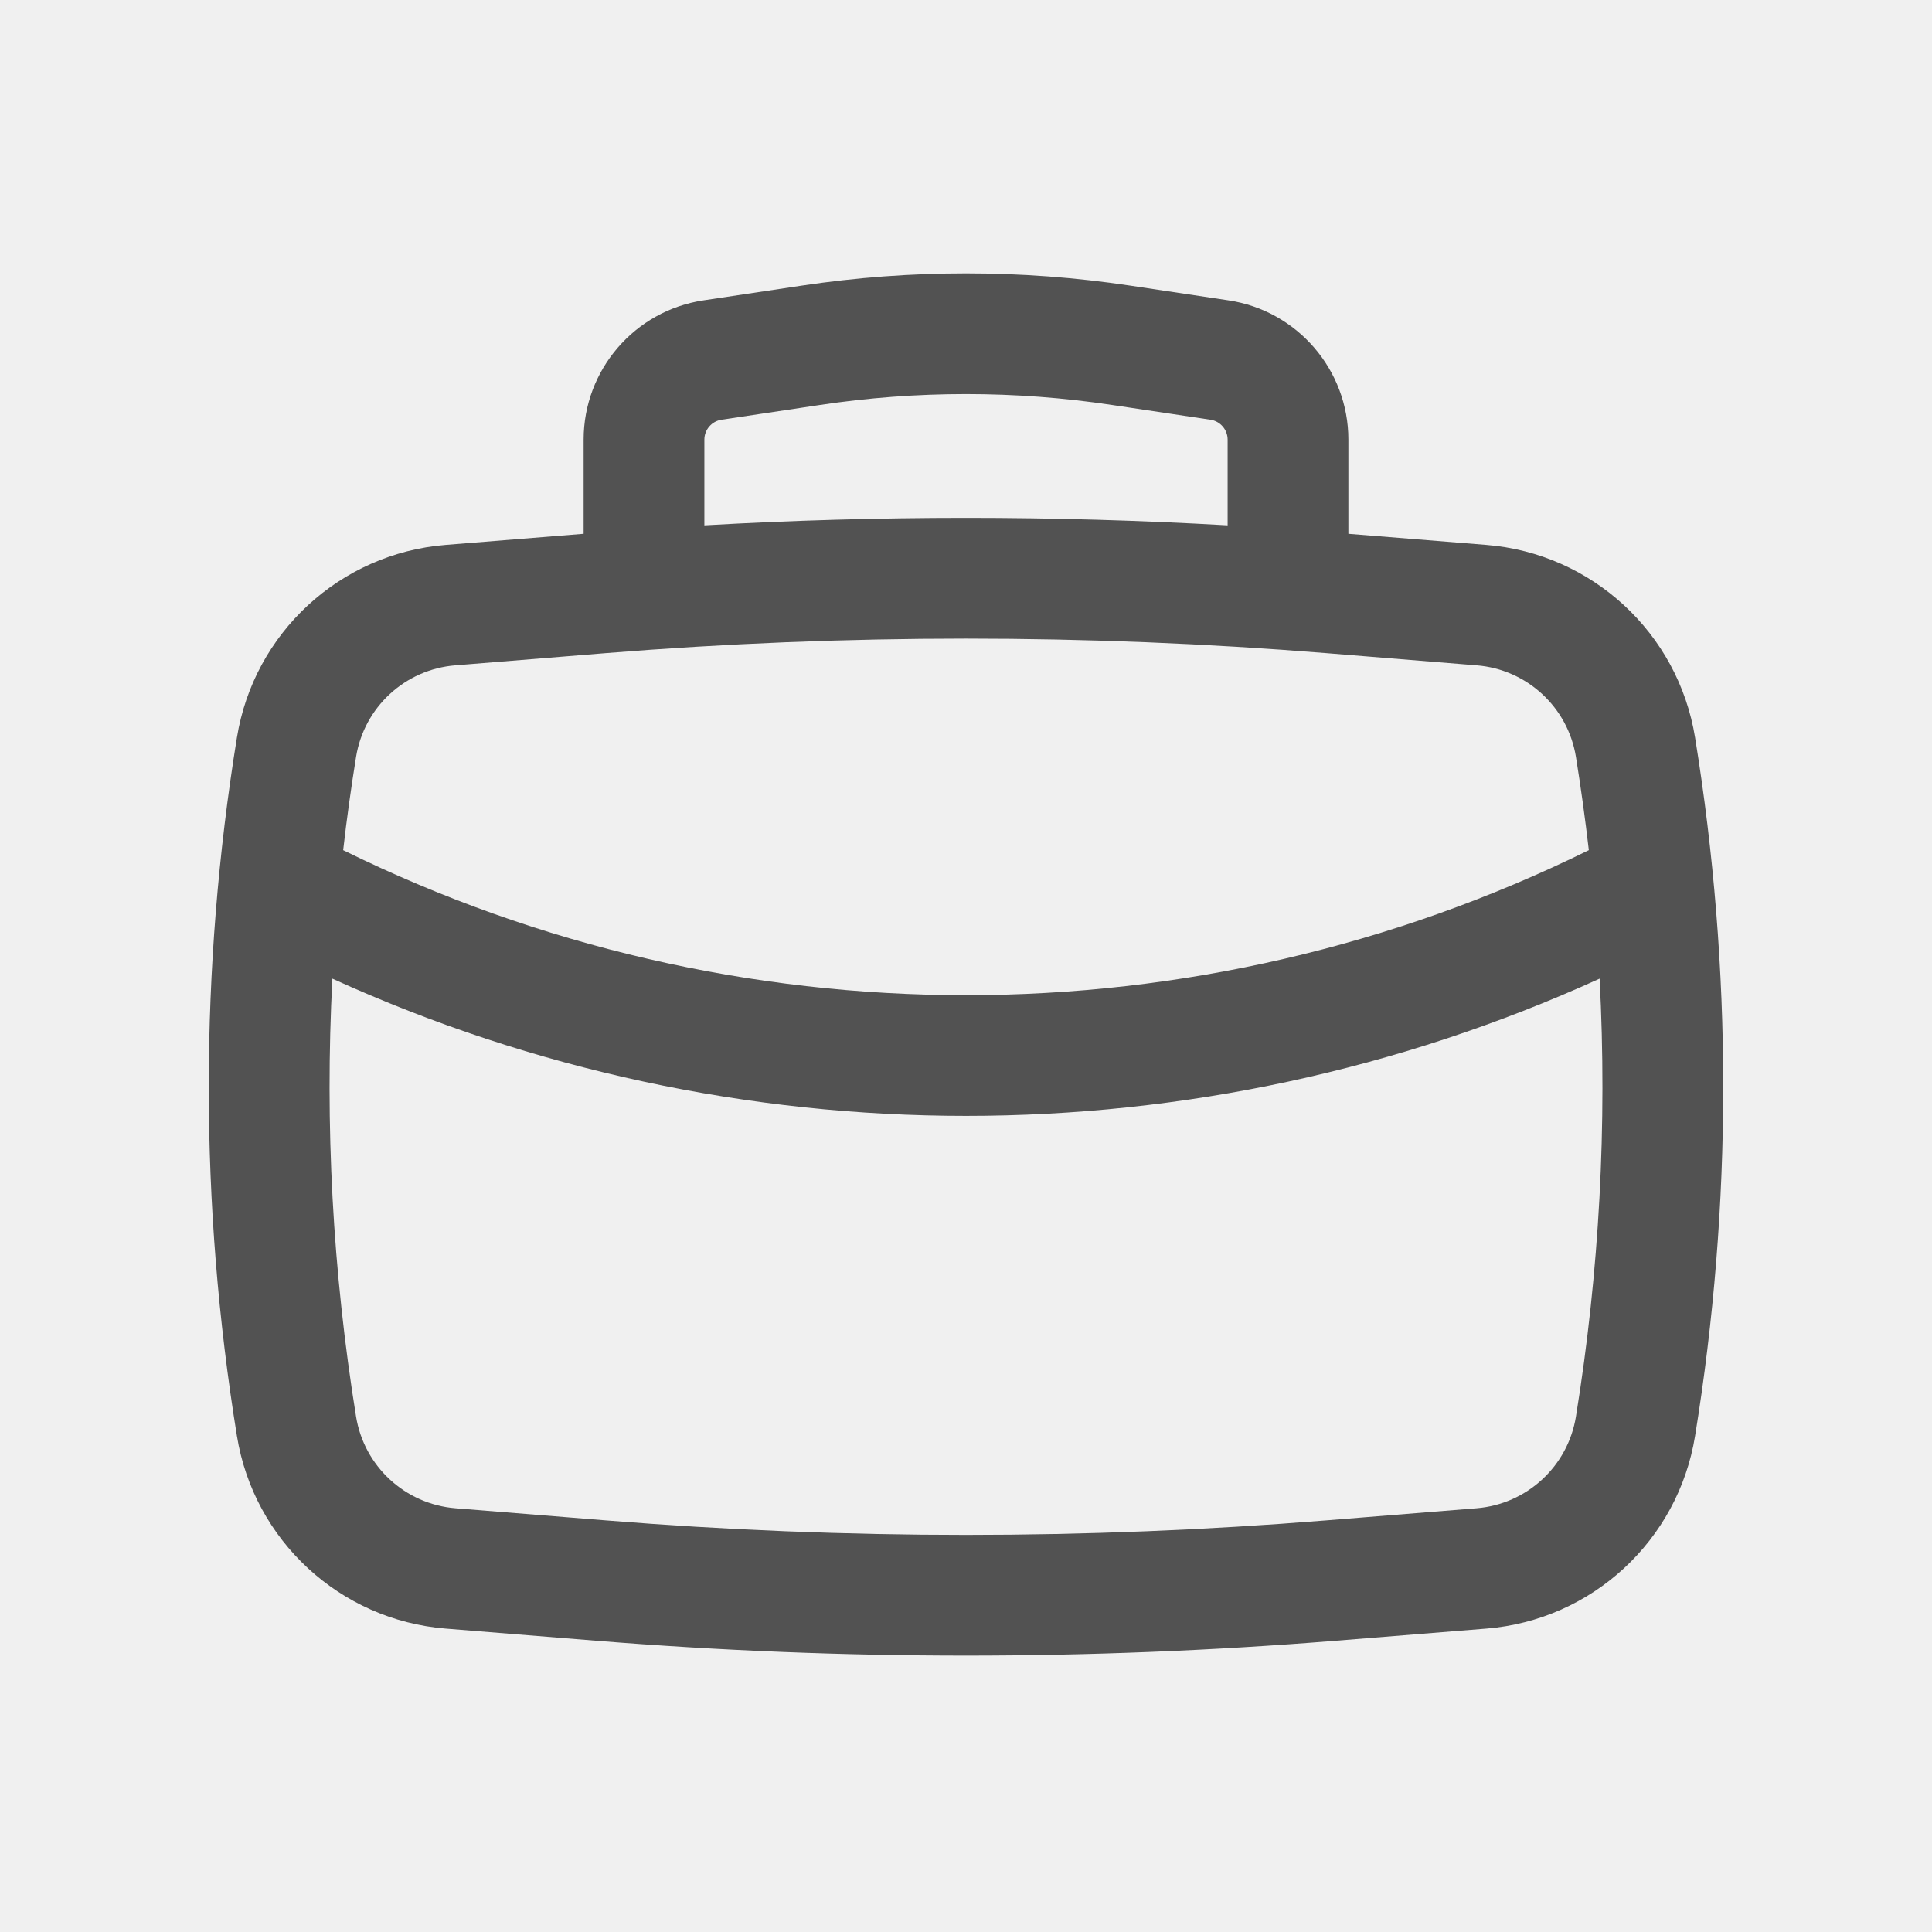
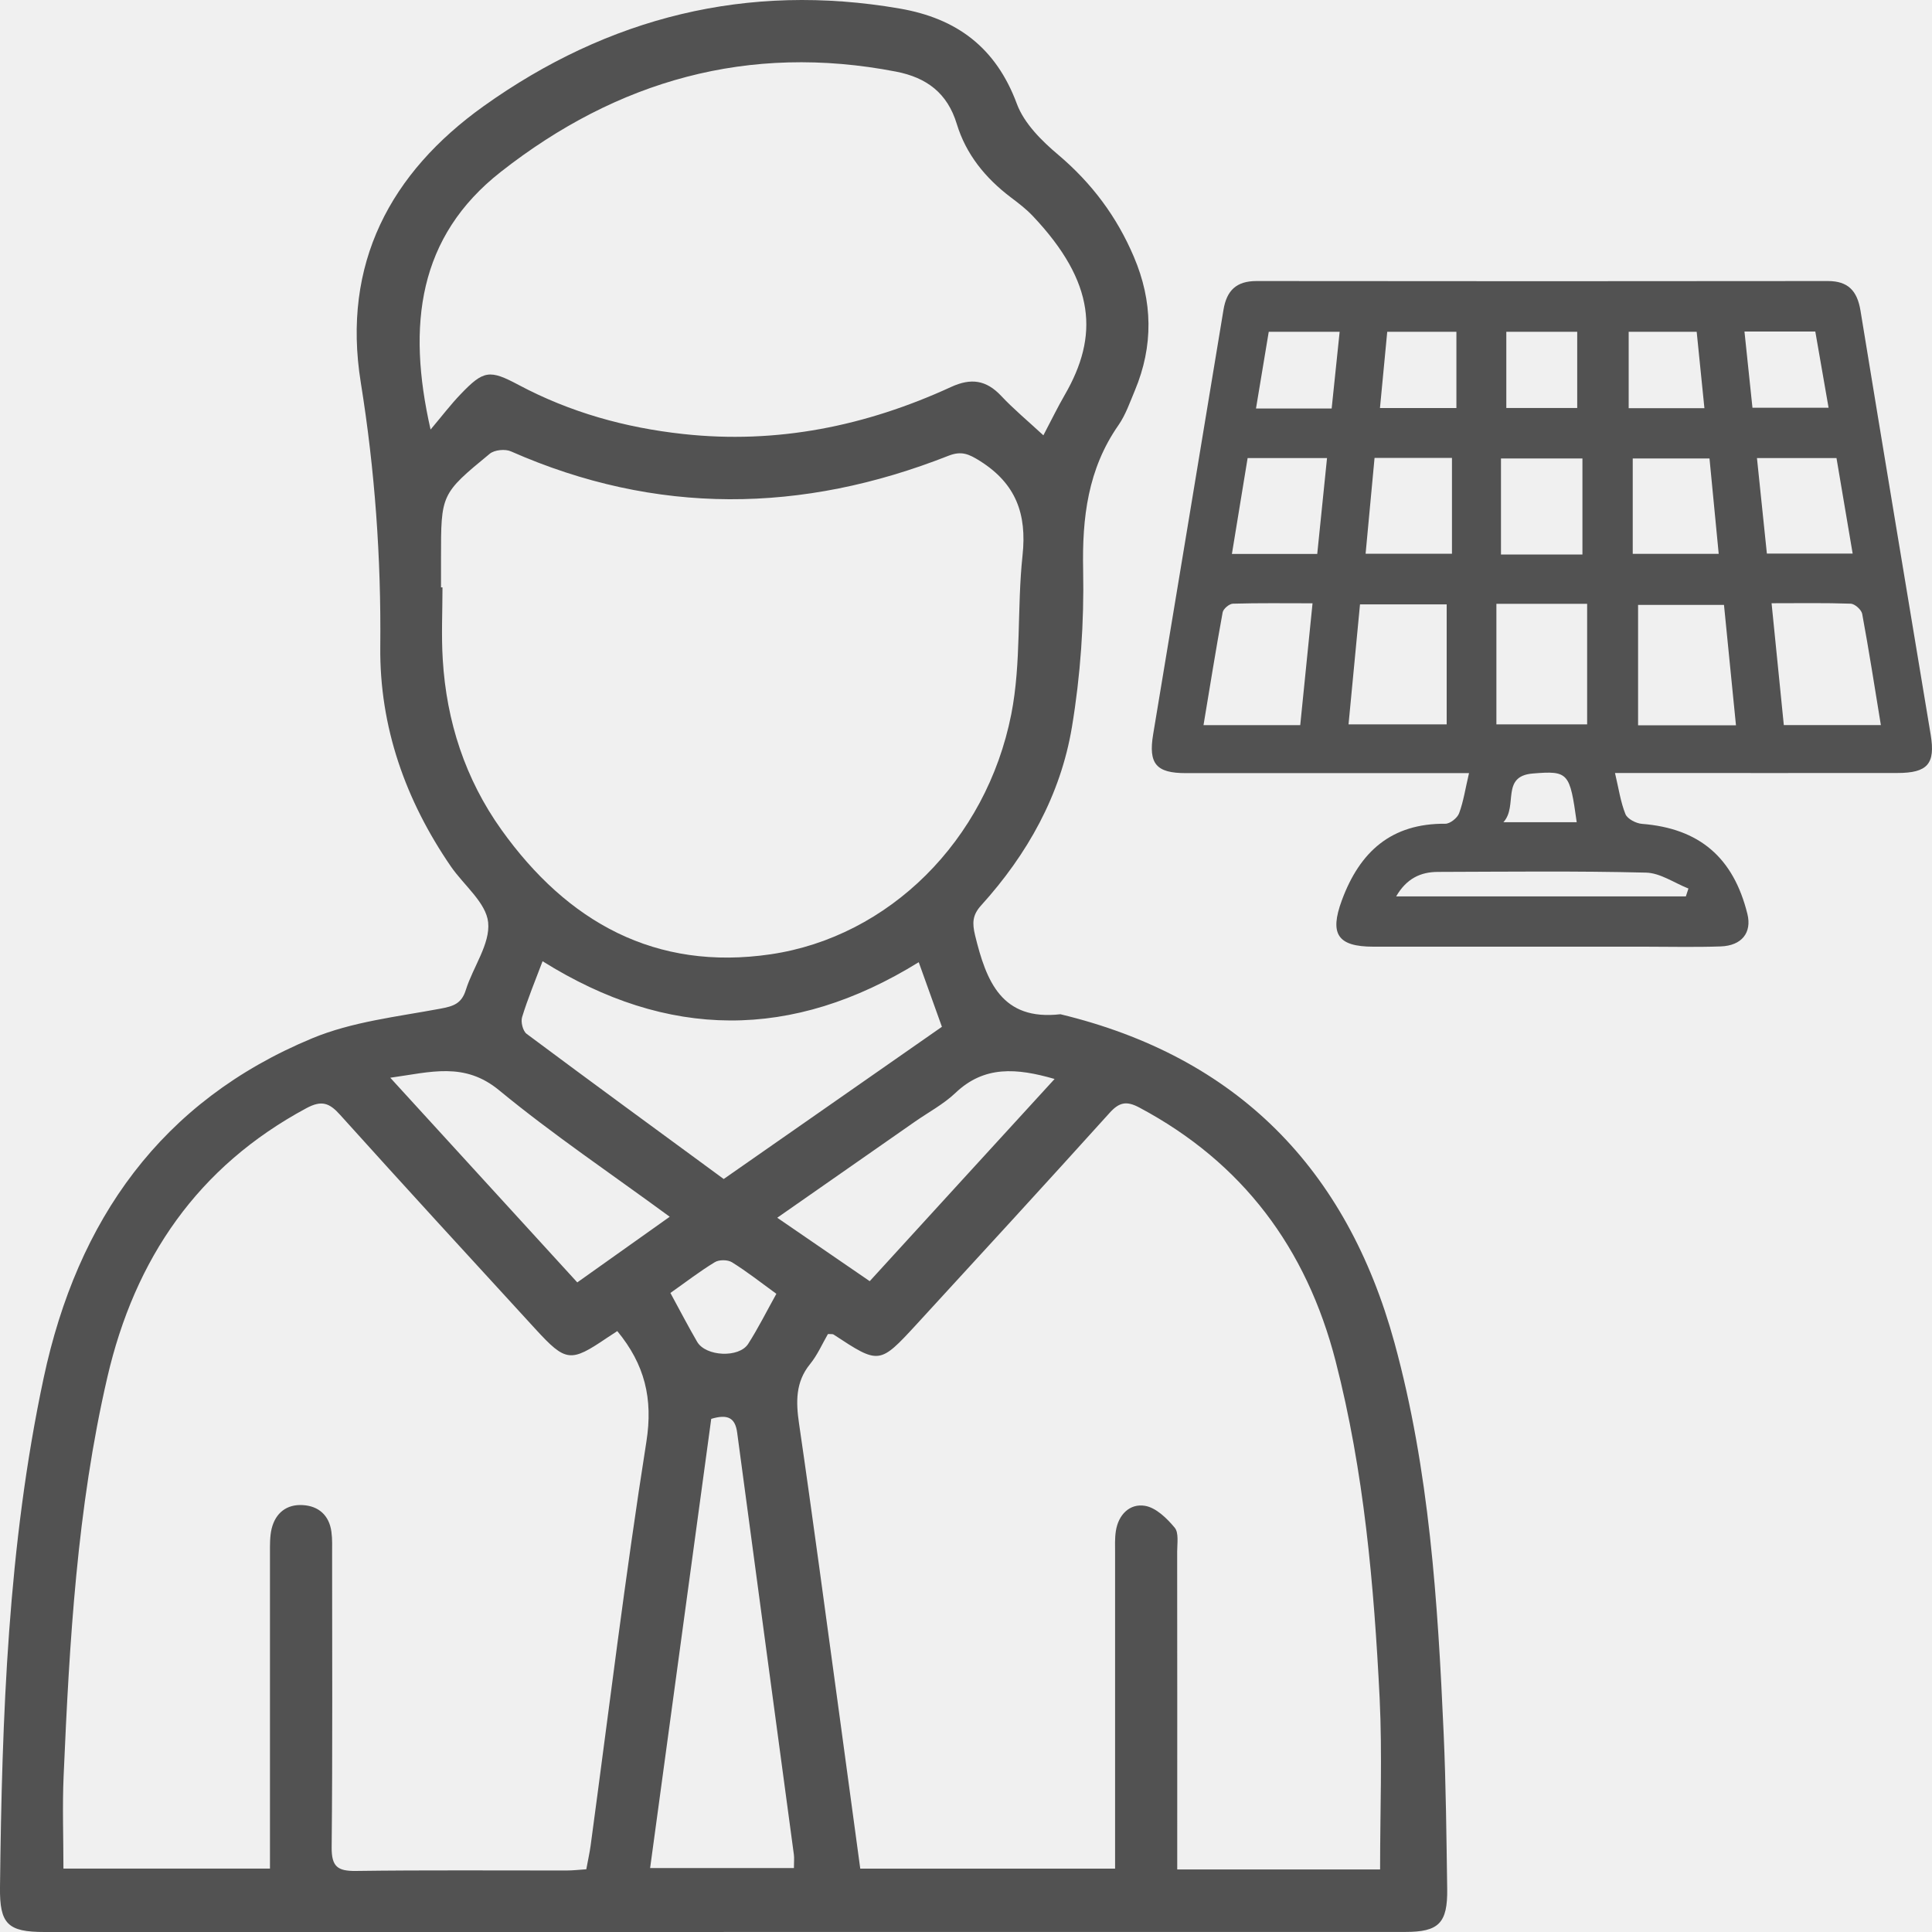
- <svg xmlns="http://www.w3.org/2000/svg" width="24" height="24" viewBox="0 0 24 24" fill="none">
-   <path fill-rule="evenodd" clip-rule="evenodd" d="M7.25 6.631V5.461C7.25 4.595 7.884 3.859 8.74 3.731L9.96 3.548C11.312 3.345 12.687 3.345 14.04 3.548L15.26 3.731C16.116 3.859 16.75 4.595 16.75 5.461V6.631L18.464 6.769C19.776 6.875 20.847 7.863 21.057 9.163C21.523 12.036 21.523 14.964 21.057 17.837C20.847 19.137 19.776 20.125 18.464 20.231L16.592 20.382C13.536 20.628 10.464 20.628 7.408 20.382L5.536 20.231C4.224 20.125 3.153 19.137 2.943 17.837C2.477 14.964 2.477 12.036 2.943 9.163C3.153 7.863 4.224 6.875 5.536 6.769L7.25 6.631ZM10.183 5.031C11.387 4.85 12.612 4.85 13.817 5.031L15.037 5.214C15.159 5.232 15.25 5.338 15.25 5.461V6.526C13.085 6.402 10.915 6.402 8.75 6.526V5.461C8.75 5.338 8.841 5.232 8.963 5.214L10.183 5.031ZM7.529 8.113C10.505 7.873 13.495 7.873 16.471 8.113L18.343 8.265C18.968 8.315 19.477 8.785 19.577 9.403C19.639 9.788 19.692 10.174 19.737 10.561C14.86 12.963 9.14 12.963 4.263 10.561C4.307 10.174 4.361 9.788 4.423 9.403C4.523 8.785 5.032 8.315 5.657 8.265L7.529 8.113ZM4.129 12.157C9.128 14.43 14.872 14.43 19.871 12.157C19.966 13.973 19.868 15.797 19.577 17.597C19.477 18.215 18.968 18.685 18.343 18.736L16.471 18.887C13.495 19.127 10.505 19.127 7.529 18.887L5.657 18.736C5.032 18.685 4.523 18.215 4.423 17.597C4.132 15.797 4.034 13.973 4.129 12.157Z" fill="black" fill-opacity="0.659" />
+ <svg xmlns="http://www.w3.org/2000/svg" width="30" height="30" viewBox="0 0 30 30" fill="none">
+   <g clip-path="url(#clip0_279_7969)">
+     <path d="M11.238 30C7.723 30 4.206 30 0.691 30C0.12 30 -0.007 29.877 -9.51873e-06 29.303C0.031 26.651 0.122 24.004 0.678 21.396C1.202 18.941 2.504 17.096 4.847 16.123C5.467 15.865 6.166 15.788 6.836 15.663C7.041 15.625 7.168 15.585 7.234 15.37C7.346 15.014 7.614 14.656 7.58 14.323C7.549 14.017 7.202 13.746 7.001 13.454C6.296 12.427 5.892 11.285 5.905 10.042C5.919 8.661 5.821 7.298 5.602 5.938C5.306 4.094 6.063 2.683 7.509 1.649C9.445 0.267 11.605 -0.276 13.972 0.133C14.858 0.286 15.466 0.739 15.79 1.613C15.903 1.917 16.176 2.188 16.434 2.405C16.954 2.845 17.343 3.366 17.607 3.989C17.901 4.678 17.912 5.371 17.622 6.064C17.545 6.247 17.479 6.441 17.368 6.601C16.892 7.283 16.802 8.037 16.819 8.853C16.835 9.665 16.778 10.488 16.645 11.289C16.469 12.346 15.954 13.265 15.236 14.058C15.099 14.209 15.095 14.332 15.141 14.524C15.315 15.237 15.553 15.854 16.466 15.749C19.204 16.409 20.911 18.144 21.653 20.849C22.196 22.832 22.326 24.874 22.417 26.916C22.453 27.721 22.46 28.527 22.472 29.332C22.479 29.864 22.34 29.999 21.821 29.999C18.293 29.999 14.766 29.999 11.238 29.999V30ZM9.587 20.668C9.533 20.703 9.477 20.739 9.422 20.776C8.86 21.157 8.786 21.151 8.316 20.639C7.301 19.532 6.286 18.427 5.281 17.311C5.115 17.125 4.994 17.081 4.759 17.207C3.072 18.114 2.093 19.542 1.666 21.39C1.195 23.425 1.078 25.498 0.988 27.575C0.967 28.049 0.985 28.526 0.985 29.015H4.192C4.192 28.846 4.192 28.706 4.192 28.567C4.192 27.084 4.192 25.602 4.192 24.119C4.192 23.992 4.189 23.859 4.218 23.737C4.279 23.491 4.453 23.356 4.701 23.371C4.946 23.385 5.111 23.528 5.146 23.784C5.162 23.899 5.157 24.017 5.157 24.133C5.157 25.651 5.165 27.168 5.15 28.686C5.148 28.984 5.241 29.055 5.524 29.052C6.614 29.037 7.704 29.046 8.795 29.045C8.896 29.045 8.998 29.033 9.104 29.026C9.129 28.888 9.155 28.775 9.171 28.66C9.454 26.568 9.708 24.471 10.037 22.387C10.143 21.715 10.01 21.185 9.586 20.67L9.587 20.668ZM21.43 29.03C21.43 28.114 21.465 27.239 21.423 26.368C21.335 24.606 21.181 22.85 20.739 21.134C20.287 19.38 19.295 18.052 17.692 17.198C17.49 17.09 17.377 17.116 17.226 17.285C16.235 18.383 15.235 19.472 14.235 20.561C13.655 21.191 13.652 21.188 12.943 20.722C12.927 20.712 12.901 20.718 12.856 20.715C12.769 20.865 12.694 21.04 12.578 21.182C12.35 21.462 12.359 21.773 12.407 22.102C12.515 22.84 12.617 23.579 12.719 24.318C12.932 25.875 13.144 27.434 13.358 29.016H17.315V28.608C17.315 27.113 17.315 25.618 17.315 24.123C17.315 24.006 17.309 23.888 17.327 23.774C17.366 23.518 17.544 23.344 17.777 23.382C17.948 23.409 18.118 23.574 18.24 23.721C18.307 23.8 18.279 23.967 18.279 24.094C18.281 25.6 18.28 27.107 18.28 28.614C18.28 28.748 18.28 28.883 18.28 29.029H21.431L21.43 29.03ZM6.848 9.121C6.855 9.121 6.862 9.121 6.871 9.121C6.871 9.494 6.852 9.868 6.875 10.24C6.933 11.204 7.225 12.098 7.785 12.883C8.811 14.32 10.179 15.081 11.968 14.818C13.802 14.547 15.314 13.055 15.703 11.091C15.861 10.289 15.79 9.443 15.878 8.623C15.947 7.98 15.774 7.51 15.22 7.16C15.046 7.051 14.932 6.997 14.728 7.077C12.456 7.973 10.191 8.004 7.934 7.009C7.845 6.969 7.68 6.985 7.606 7.045C6.845 7.671 6.848 7.674 6.848 8.666V9.121ZM16.202 6.759C16.328 6.519 16.424 6.321 16.534 6.131C17.06 5.222 17.016 4.389 16.037 3.354C15.934 3.245 15.812 3.152 15.691 3.061C15.301 2.764 15.001 2.398 14.857 1.925C14.711 1.444 14.388 1.204 13.913 1.112C11.625 0.67 9.585 1.249 7.776 2.669C6.495 3.674 6.316 5.045 6.686 6.67C6.868 6.454 7 6.28 7.15 6.124C7.51 5.747 7.602 5.737 8.053 5.977C8.853 6.403 9.708 6.641 10.605 6.739C12.062 6.899 13.445 6.617 14.768 6.009C15.077 5.867 15.313 5.899 15.547 6.148C15.737 6.351 15.952 6.529 16.202 6.76V6.759ZM11.237 18.308C12.376 17.514 13.496 16.732 14.626 15.944C14.5 15.593 14.384 15.27 14.266 14.941C12.298 16.158 10.368 16.142 8.425 14.926C8.311 15.228 8.195 15.507 8.107 15.794C8.084 15.868 8.119 16.01 8.177 16.053C9.189 16.808 10.21 17.553 11.237 18.307V18.308ZM11.044 22.032C10.728 24.354 10.412 26.673 10.095 29.007H12.328C12.328 28.912 12.335 28.853 12.327 28.796C12.034 26.613 11.738 24.431 11.447 22.248C11.417 22.015 11.301 21.955 11.044 22.032ZM10.4 18.894C9.483 18.221 8.585 17.617 7.752 16.931C7.211 16.484 6.689 16.648 6.06 16.735C7.061 17.83 8.013 18.872 8.964 19.913C9.458 19.563 9.911 19.241 10.399 18.894H10.4ZM16.375 16.754C15.784 16.583 15.282 16.545 14.835 16.972C14.651 17.146 14.42 17.269 14.21 17.415C13.51 17.903 12.809 18.392 12.069 18.909C12.57 19.252 13.032 19.57 13.505 19.894C14.465 18.842 15.405 17.815 16.375 16.755V16.754ZM12.055 20.09C11.817 19.917 11.6 19.746 11.367 19.601C11.3 19.559 11.166 19.558 11.1 19.599C10.865 19.741 10.648 19.91 10.41 20.077C10.558 20.349 10.686 20.596 10.825 20.835C10.959 21.065 11.477 21.089 11.618 20.867C11.773 20.625 11.902 20.366 12.055 20.091V20.09Z" fill="black" fill-opacity="0.659" />
+     <path d="M25.078 12.005C25.135 12.245 25.164 12.453 25.24 12.642C25.271 12.717 25.405 12.786 25.497 12.793C26.385 12.863 26.917 13.313 27.134 14.194C27.204 14.481 27.048 14.684 26.719 14.696C26.326 14.71 25.93 14.7 25.536 14.7C24.133 14.7 22.729 14.701 21.326 14.7C20.765 14.7 20.645 14.5 20.835 13.983C21.115 13.222 21.607 12.784 22.444 12.791C22.516 12.791 22.63 12.702 22.657 12.628C22.725 12.446 22.753 12.249 22.811 12.005C22.658 12.005 22.536 12.005 22.414 12.005C21.08 12.005 19.747 12.005 18.412 12.005C17.954 12.005 17.83 11.861 17.906 11.403C18.27 9.206 18.636 7.01 18.998 4.812C19.048 4.508 19.2 4.364 19.511 4.364C22.469 4.368 25.427 4.367 28.384 4.364C28.696 4.364 28.838 4.515 28.889 4.82C29.248 7.018 29.616 9.214 29.98 11.411C30.054 11.861 29.932 12.003 29.461 12.003C28.138 12.005 26.816 12.003 25.494 12.003C25.369 12.003 25.243 12.003 25.078 12.003V12.005ZM26.956 11.262C26.892 10.618 26.831 10.009 26.77 9.393H25.436V11.262H26.955H26.956ZM22.464 9.385H21.118C21.058 10.017 20.998 10.631 20.94 11.248H22.464V9.385ZM23.236 9.376V11.248H24.645V9.376H23.236ZM27.509 9.368C27.575 10.027 27.636 10.635 27.699 11.259H29.206C29.11 10.671 29.021 10.1 28.916 9.532C28.904 9.468 28.802 9.377 28.739 9.374C28.339 9.36 27.938 9.367 27.509 9.367L27.509 9.368ZM20.381 9.368C19.948 9.368 19.546 9.362 19.144 9.374C19.087 9.376 18.994 9.455 18.985 9.51C18.879 10.088 18.787 10.668 18.688 11.26H20.19C20.253 10.636 20.314 10.027 20.381 9.368ZM27.282 7.113C27.335 7.627 27.387 8.117 27.436 8.596H28.768C28.68 8.08 28.598 7.593 28.517 7.113H27.282ZM24.572 8.61V7.119H23.307V8.61H24.572ZM20.607 7.113H19.373C19.29 7.617 19.211 8.102 19.129 8.602H20.454C20.506 8.101 20.555 7.619 20.606 7.113H20.607ZM26.545 7.119H25.353V8.6H26.688C26.639 8.094 26.592 7.611 26.545 7.119ZM21.344 7.11C21.298 7.611 21.251 8.1 21.205 8.598H22.546V7.11H21.344ZM21.679 13.919H26.178C26.191 13.878 26.205 13.837 26.218 13.797C25.998 13.71 25.78 13.555 25.559 13.55C24.483 13.523 23.406 13.536 22.329 13.539C22.061 13.539 21.841 13.64 21.679 13.92V13.919ZM27.212 6.331H28.394C28.321 5.915 28.255 5.531 28.188 5.148H27.088C27.131 5.556 27.171 5.943 27.212 6.331ZM26.466 6.338C26.424 5.927 26.385 5.538 26.346 5.152H25.29V6.338H26.465H26.466ZM21.541 5.152C21.503 5.557 21.466 5.936 21.428 6.336H22.615V5.152H21.541ZM19.503 6.343H20.678C20.72 5.943 20.76 5.555 20.802 5.152H19.701C19.635 5.547 19.573 5.923 19.503 6.343ZM23.39 6.335H24.491V5.152H23.39V6.335ZM24.483 12.767C24.376 11.998 24.357 11.965 23.8 12.011C23.3 12.053 23.575 12.517 23.345 12.767H24.483Z" fill="black" fill-opacity="0.659" />
+   </g>
+   <defs>
+     <clipPath id="clip0_279_7969">
+       <rect width="30" height="30" fill="white" />
+     </clipPath>
+   </defs>
</svg>
